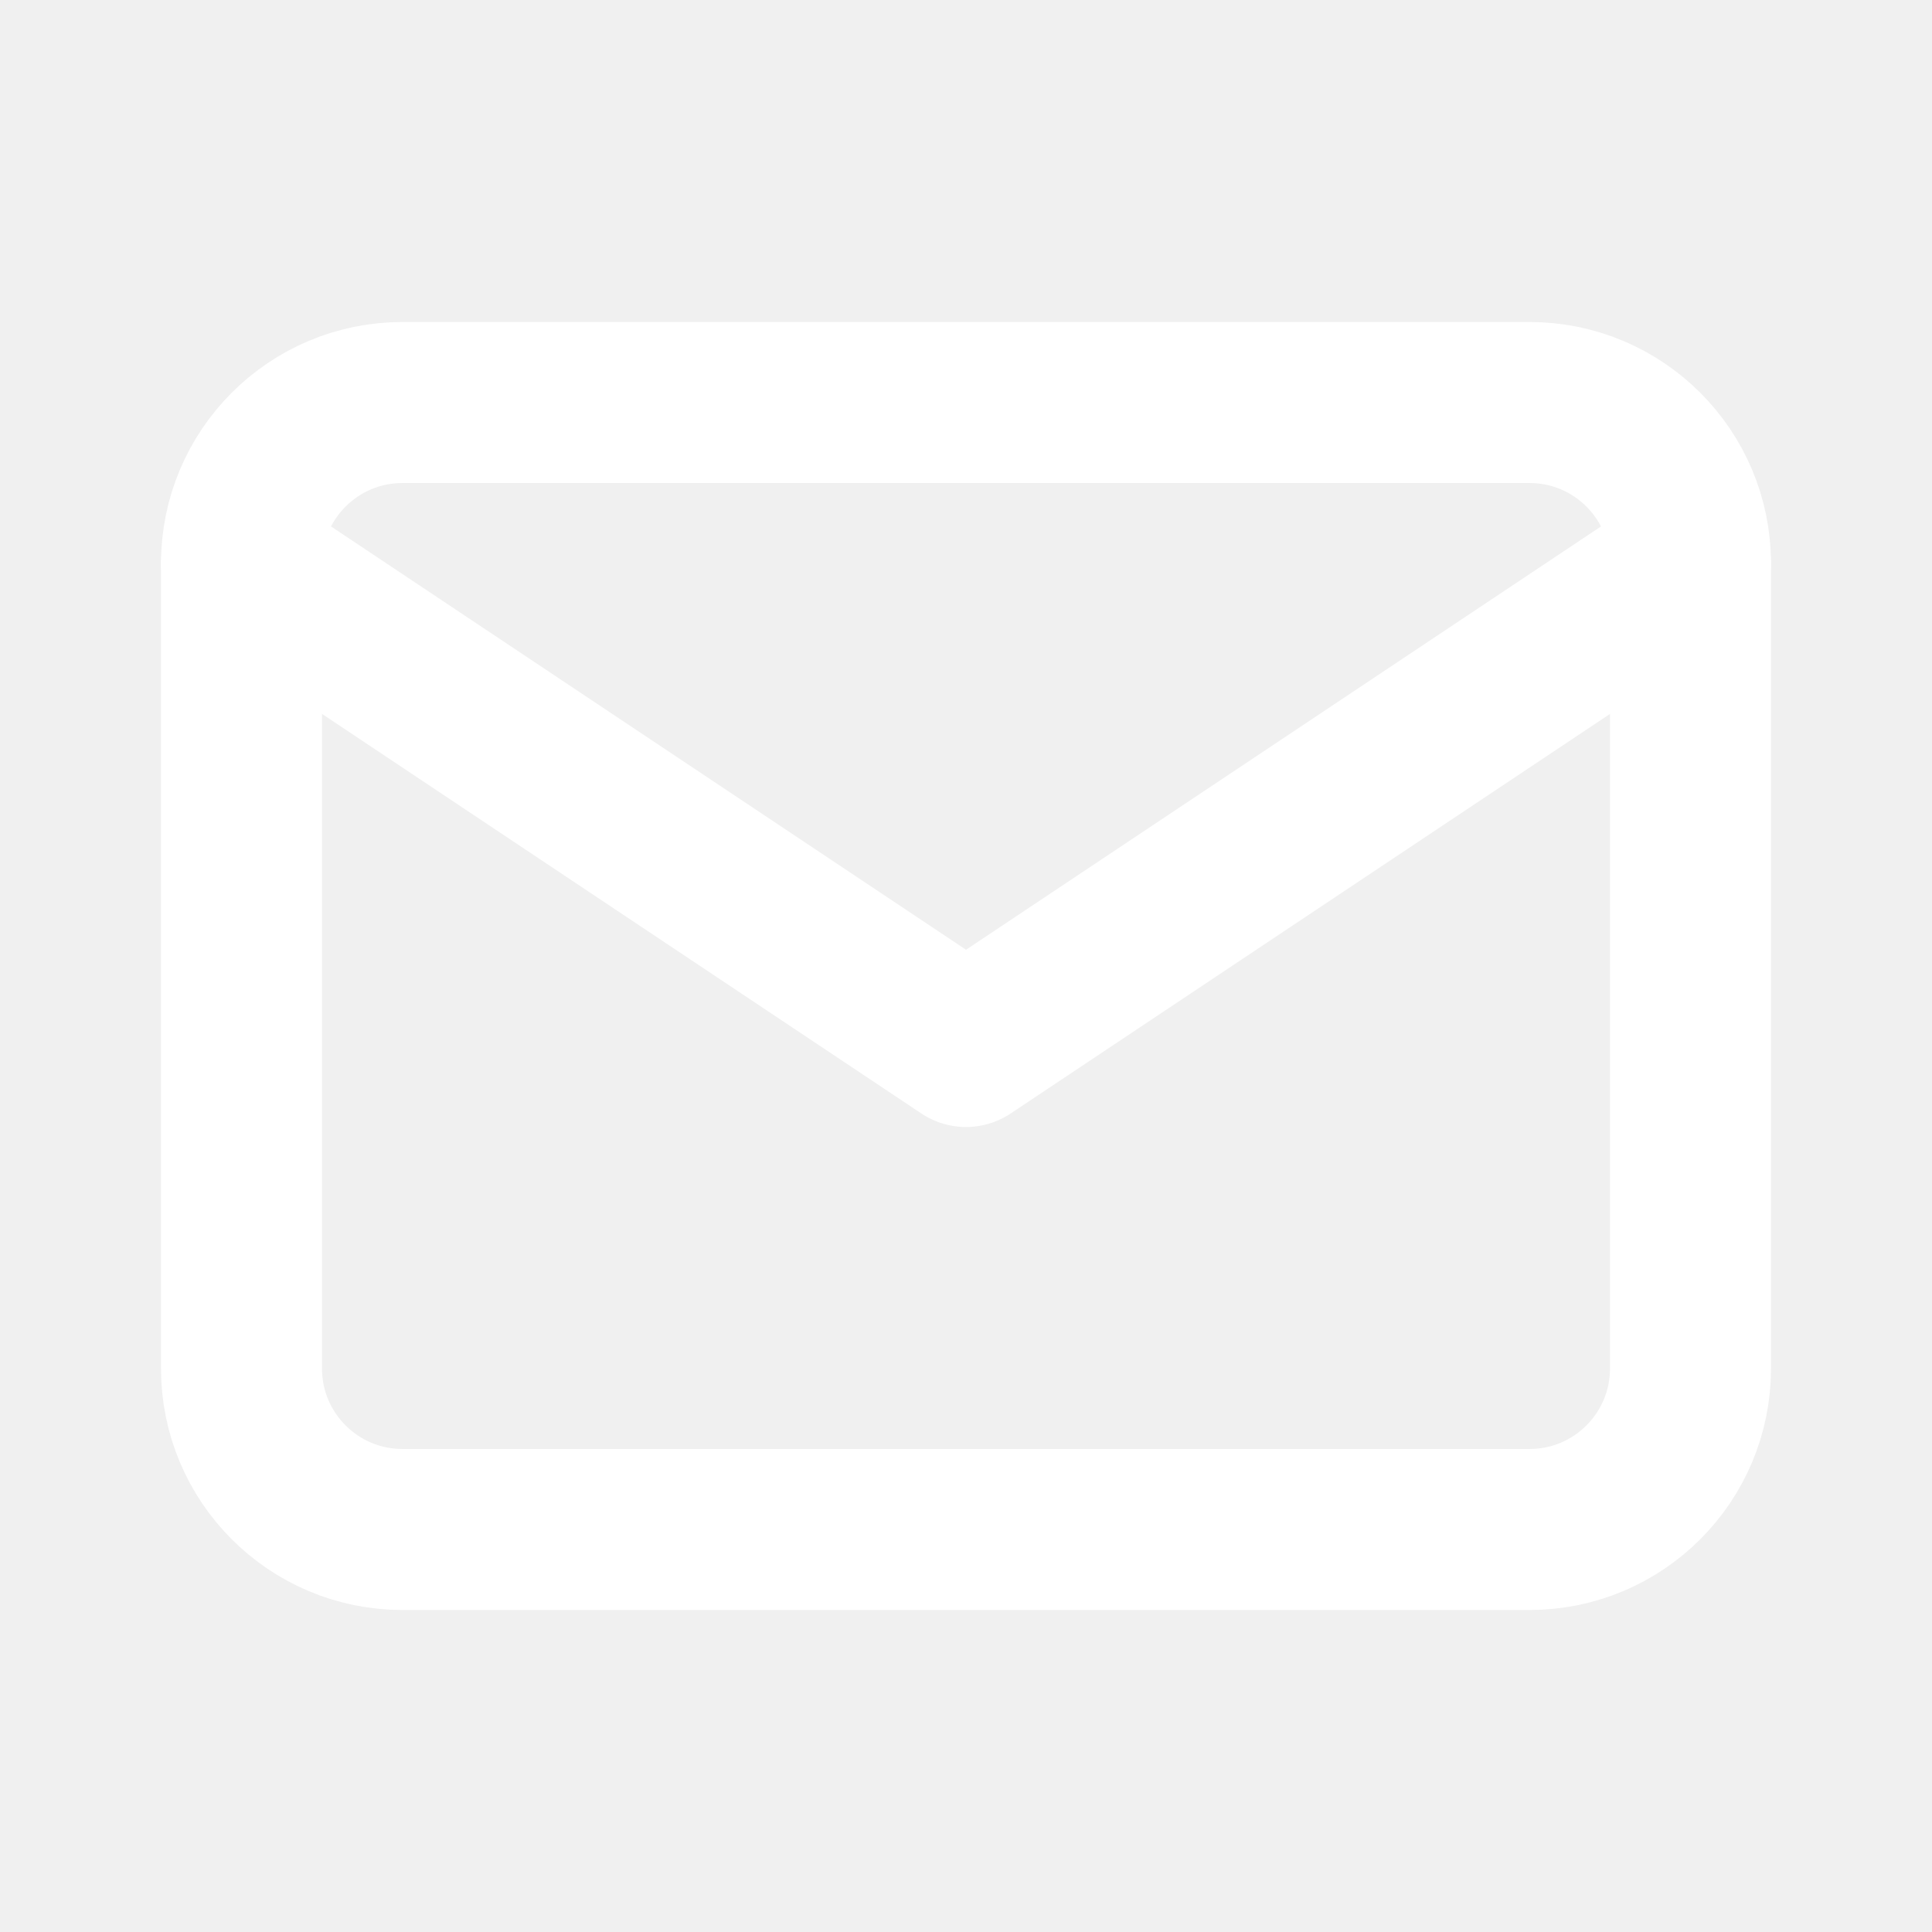
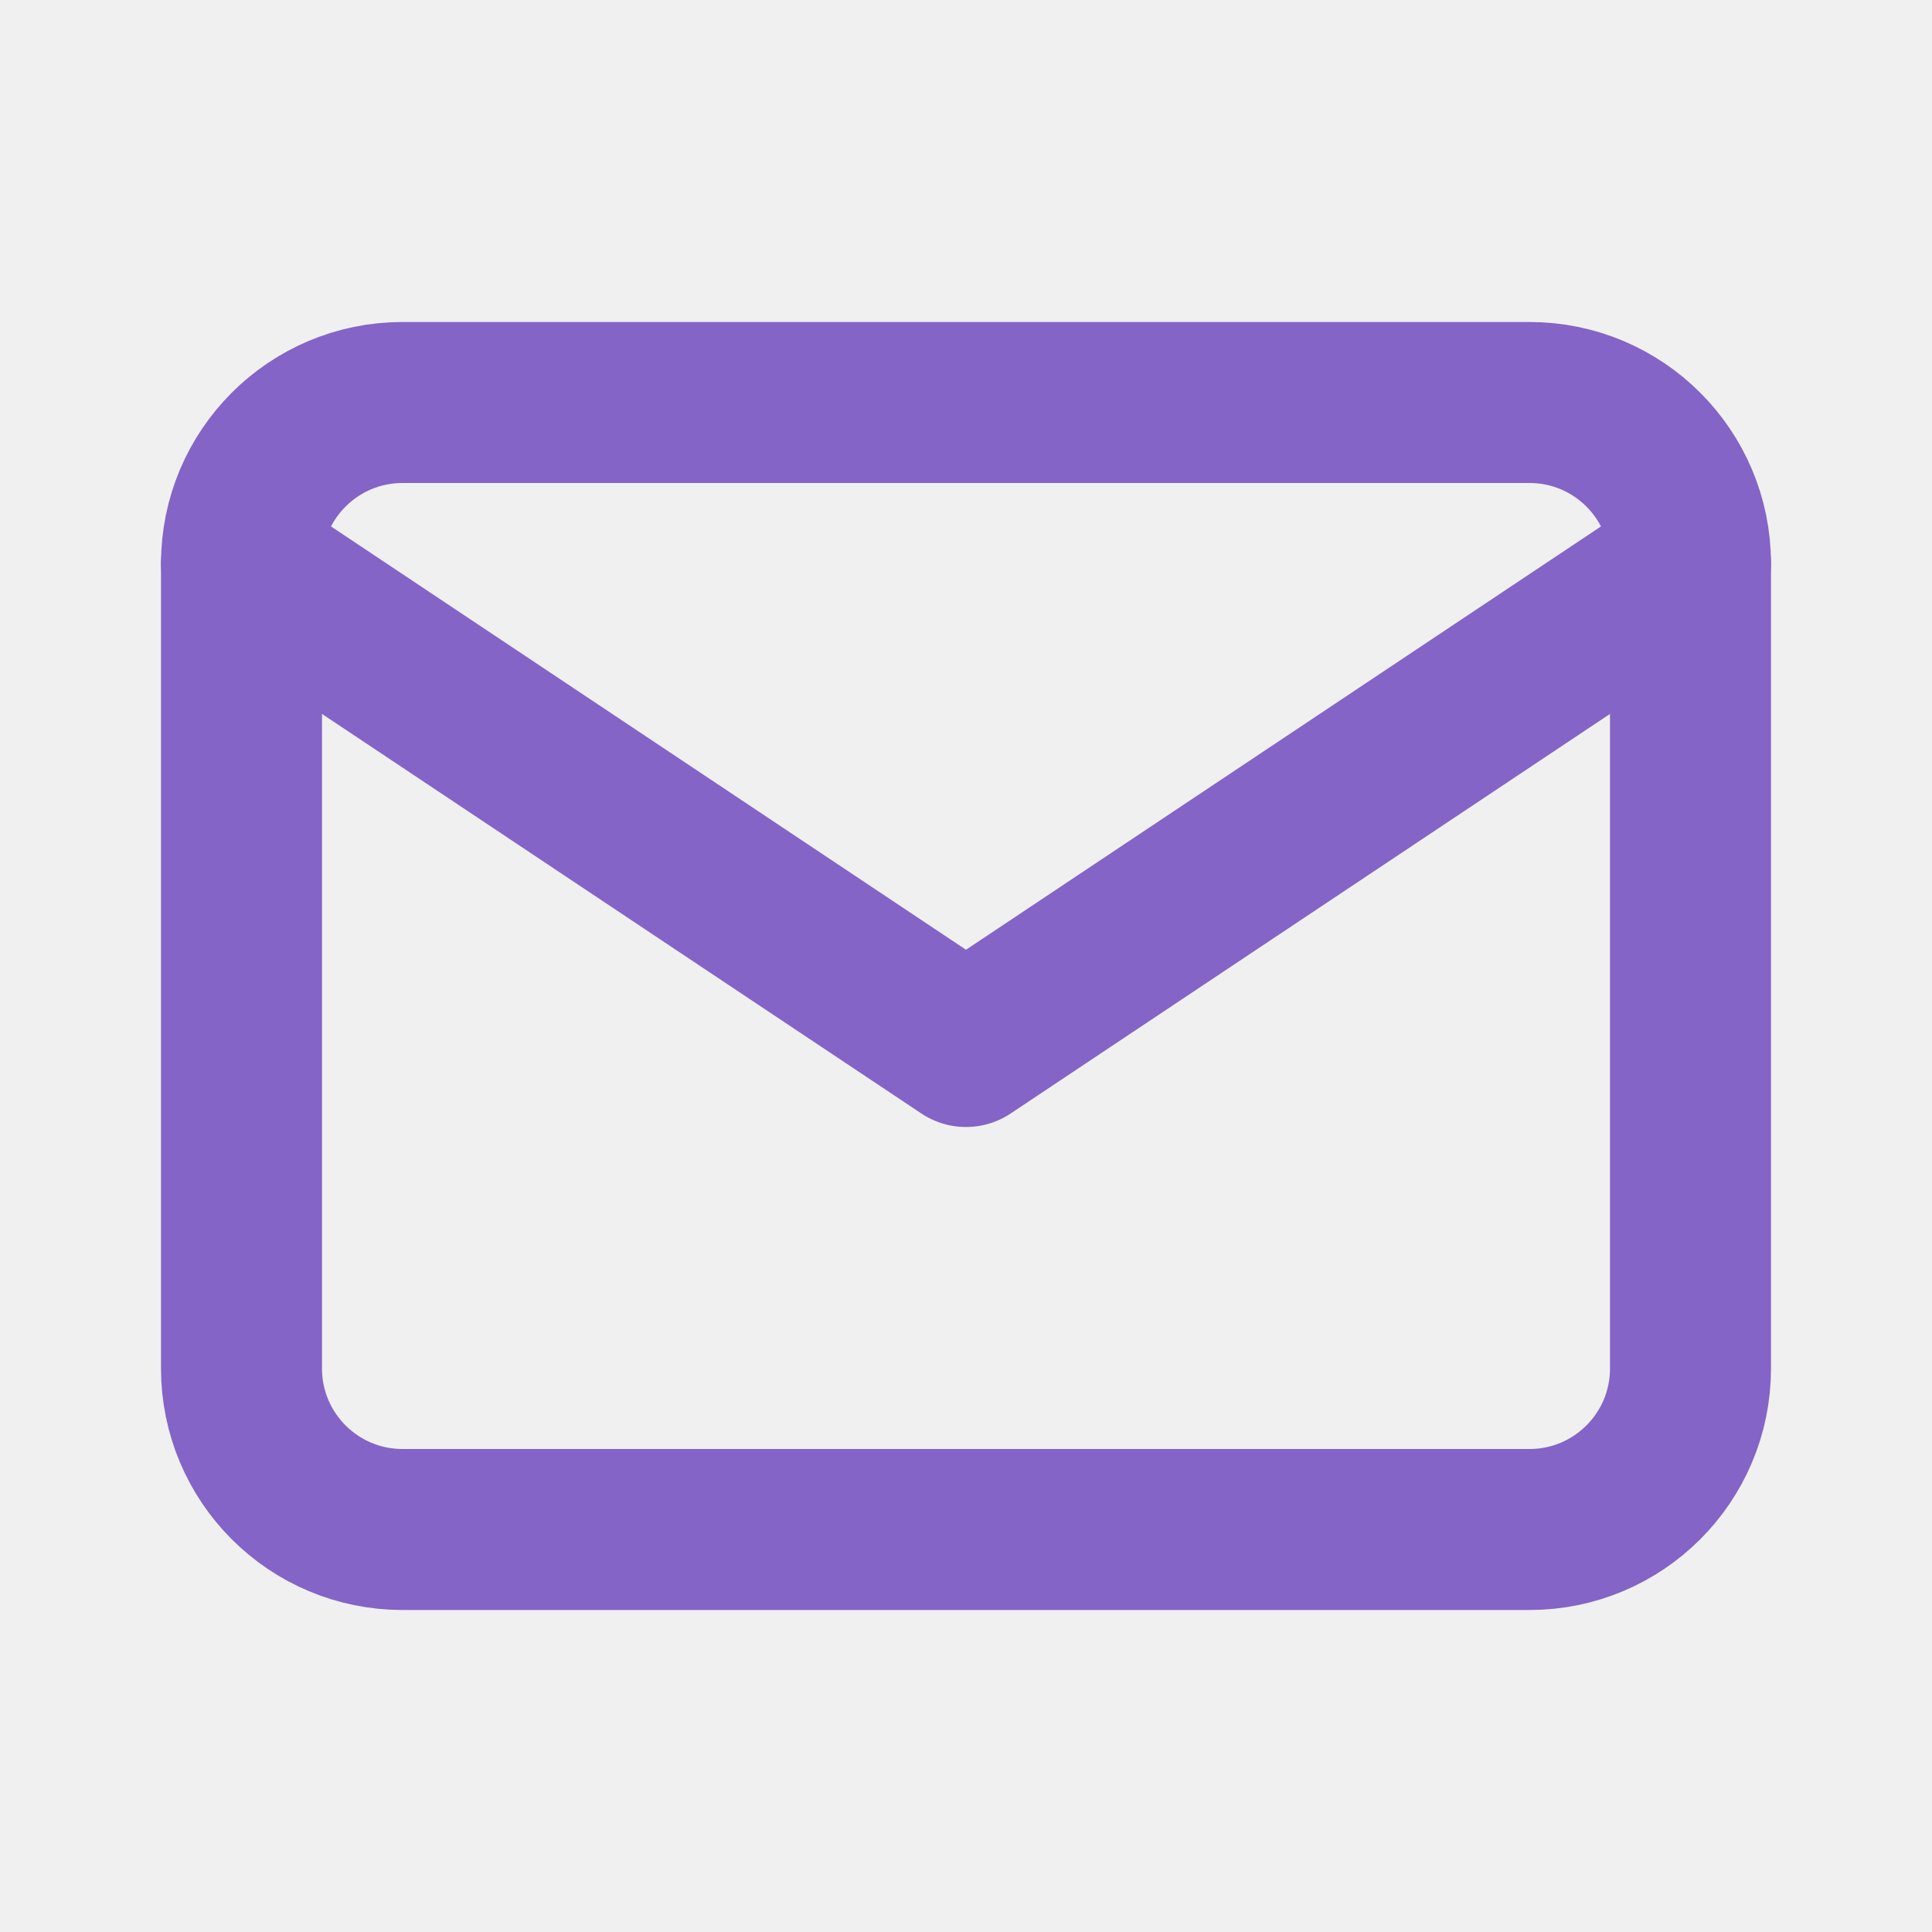
- <svg xmlns="http://www.w3.org/2000/svg" class="icon icon-tabler icon-tabler-mail" width="24" height="24" viewBox="0 0 24 24" stroke-width="2" stroke="#fff" fill="none" stroke-linecap="round" stroke-linejoin="round">
+ <svg xmlns="http://www.w3.org/2000/svg" class="icon icon-tabler icon-tabler-mail" width="24" height="24" viewBox="0 0 24 24" stroke-width="2" stroke="#8464c6" fill="none" stroke-linecap="round" stroke-linejoin="round">
  <path stroke="none" d="M0 0h24v24H0z" fill="none" />
  <rect x="3" y="5" width="18" height="14" rx="2" />
  <polyline points="3 7 12 13 21 7" />
</svg>
